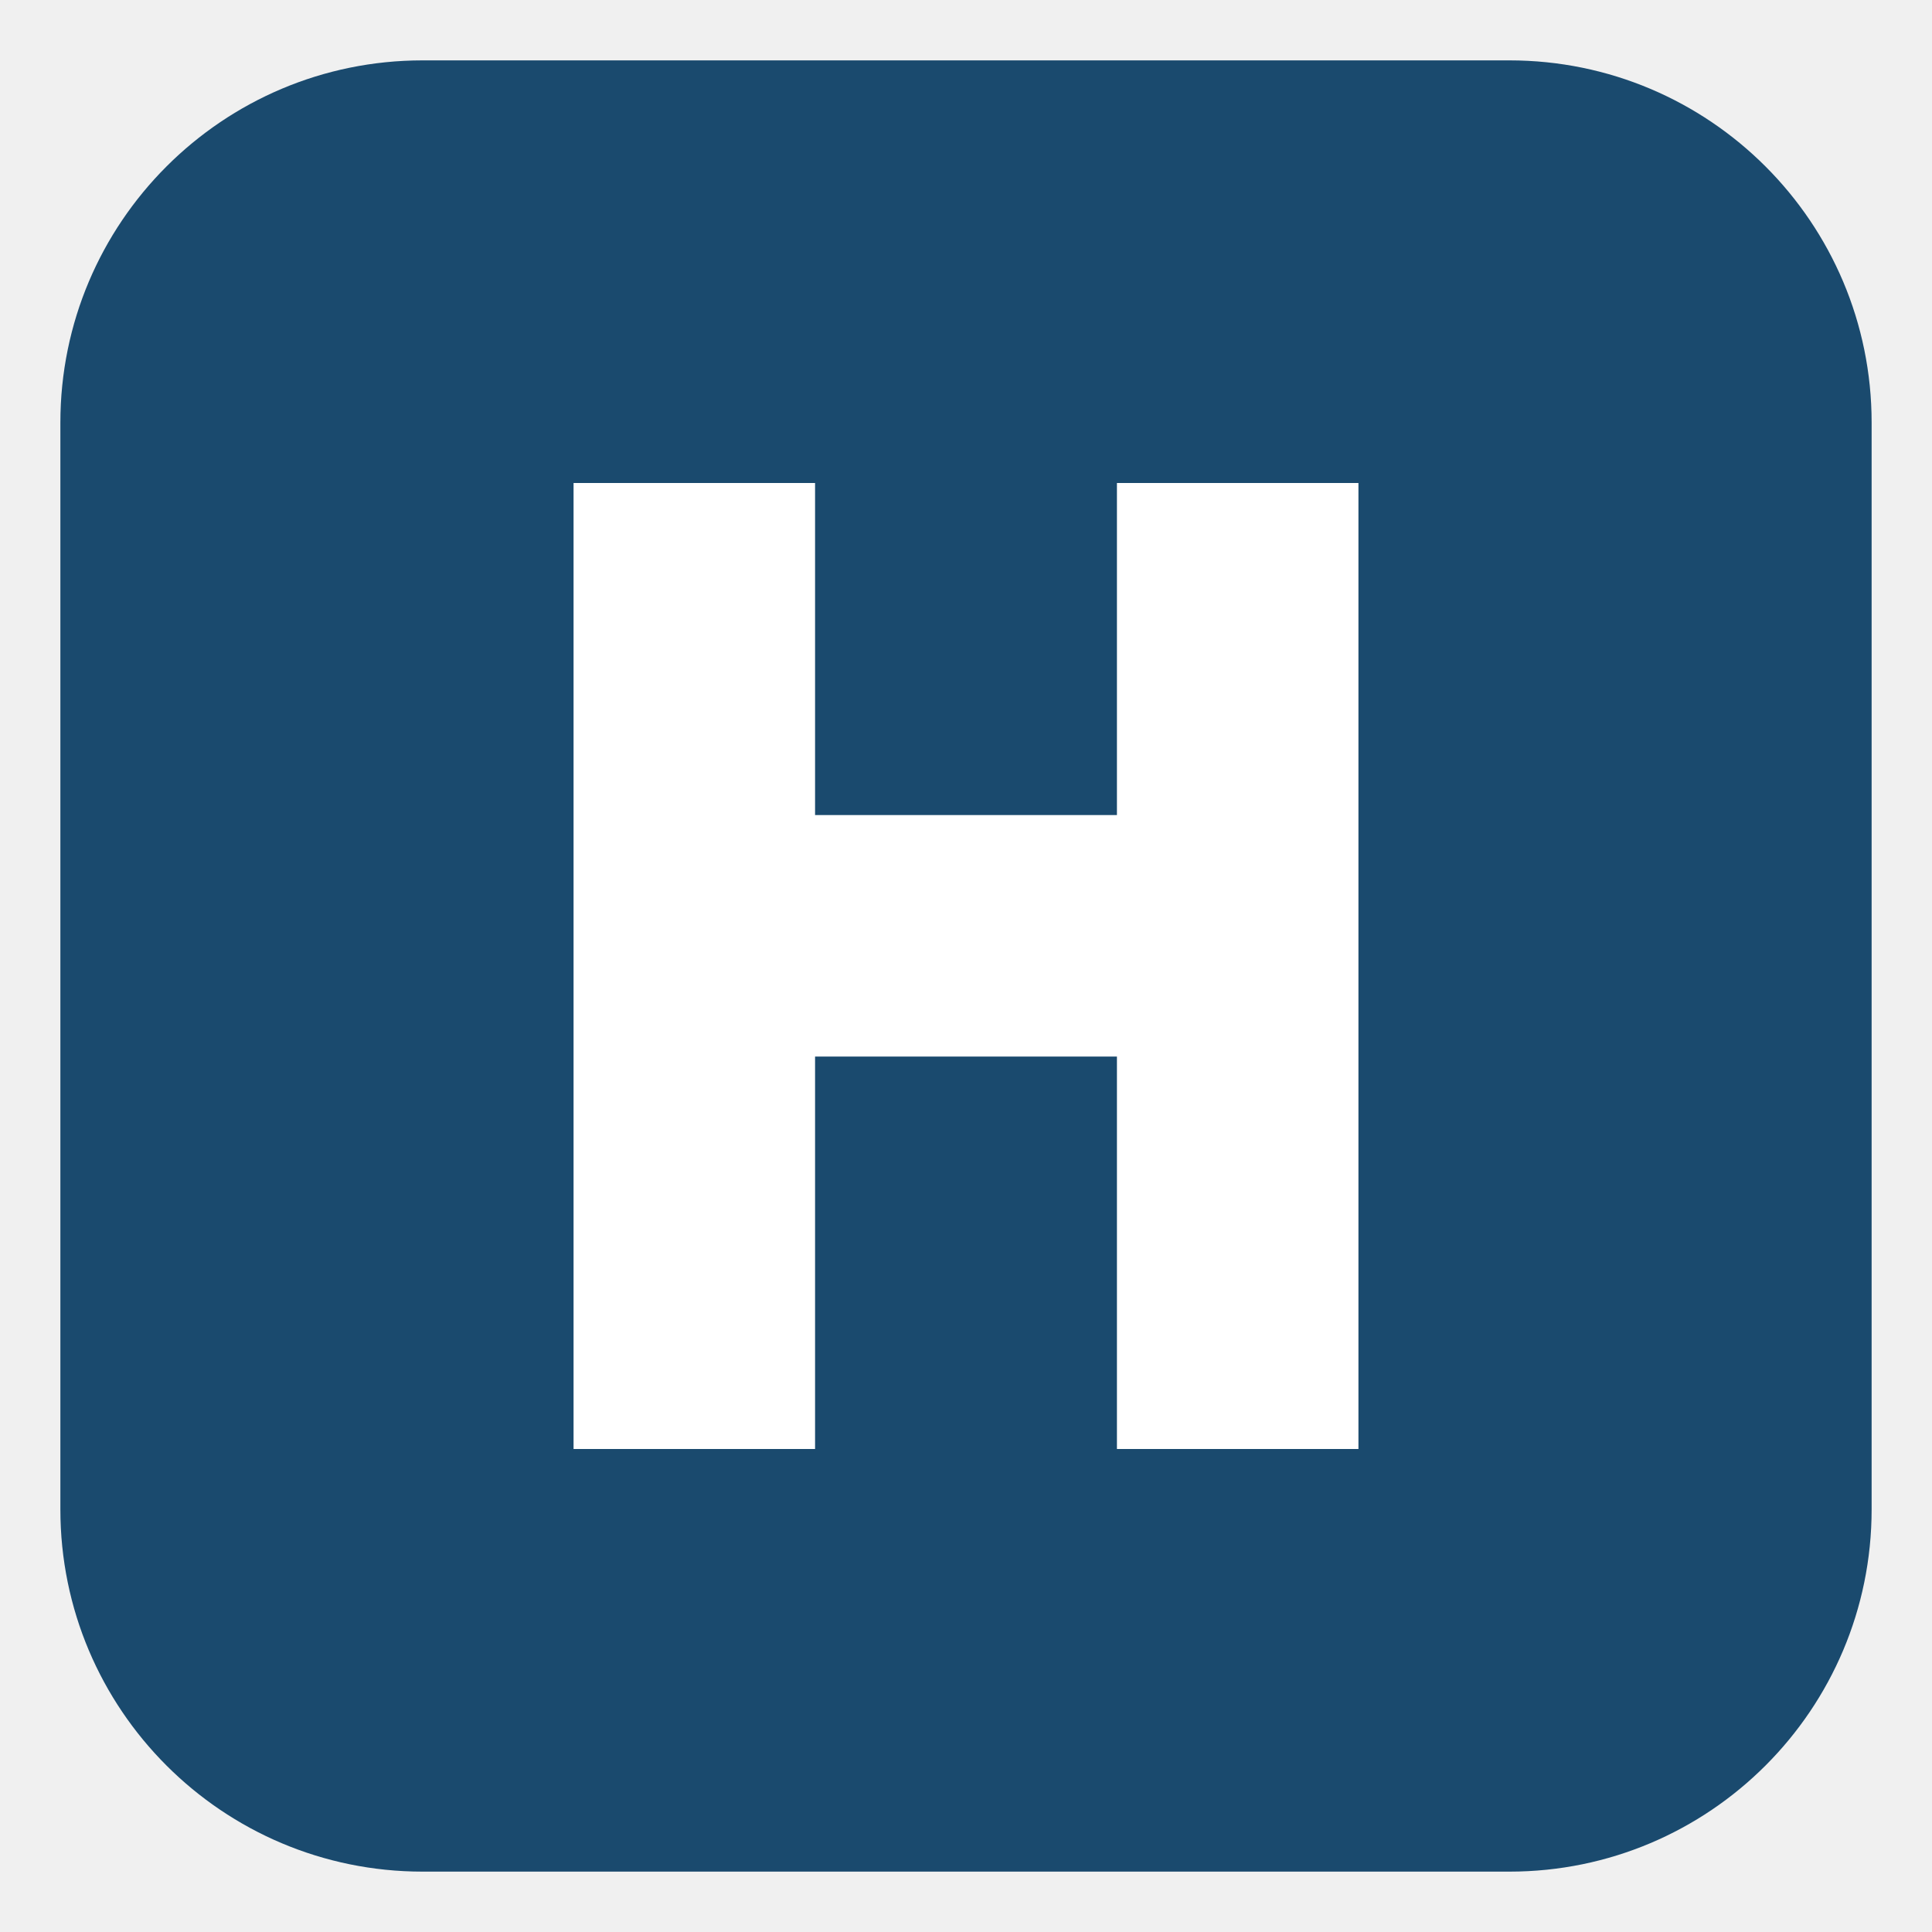
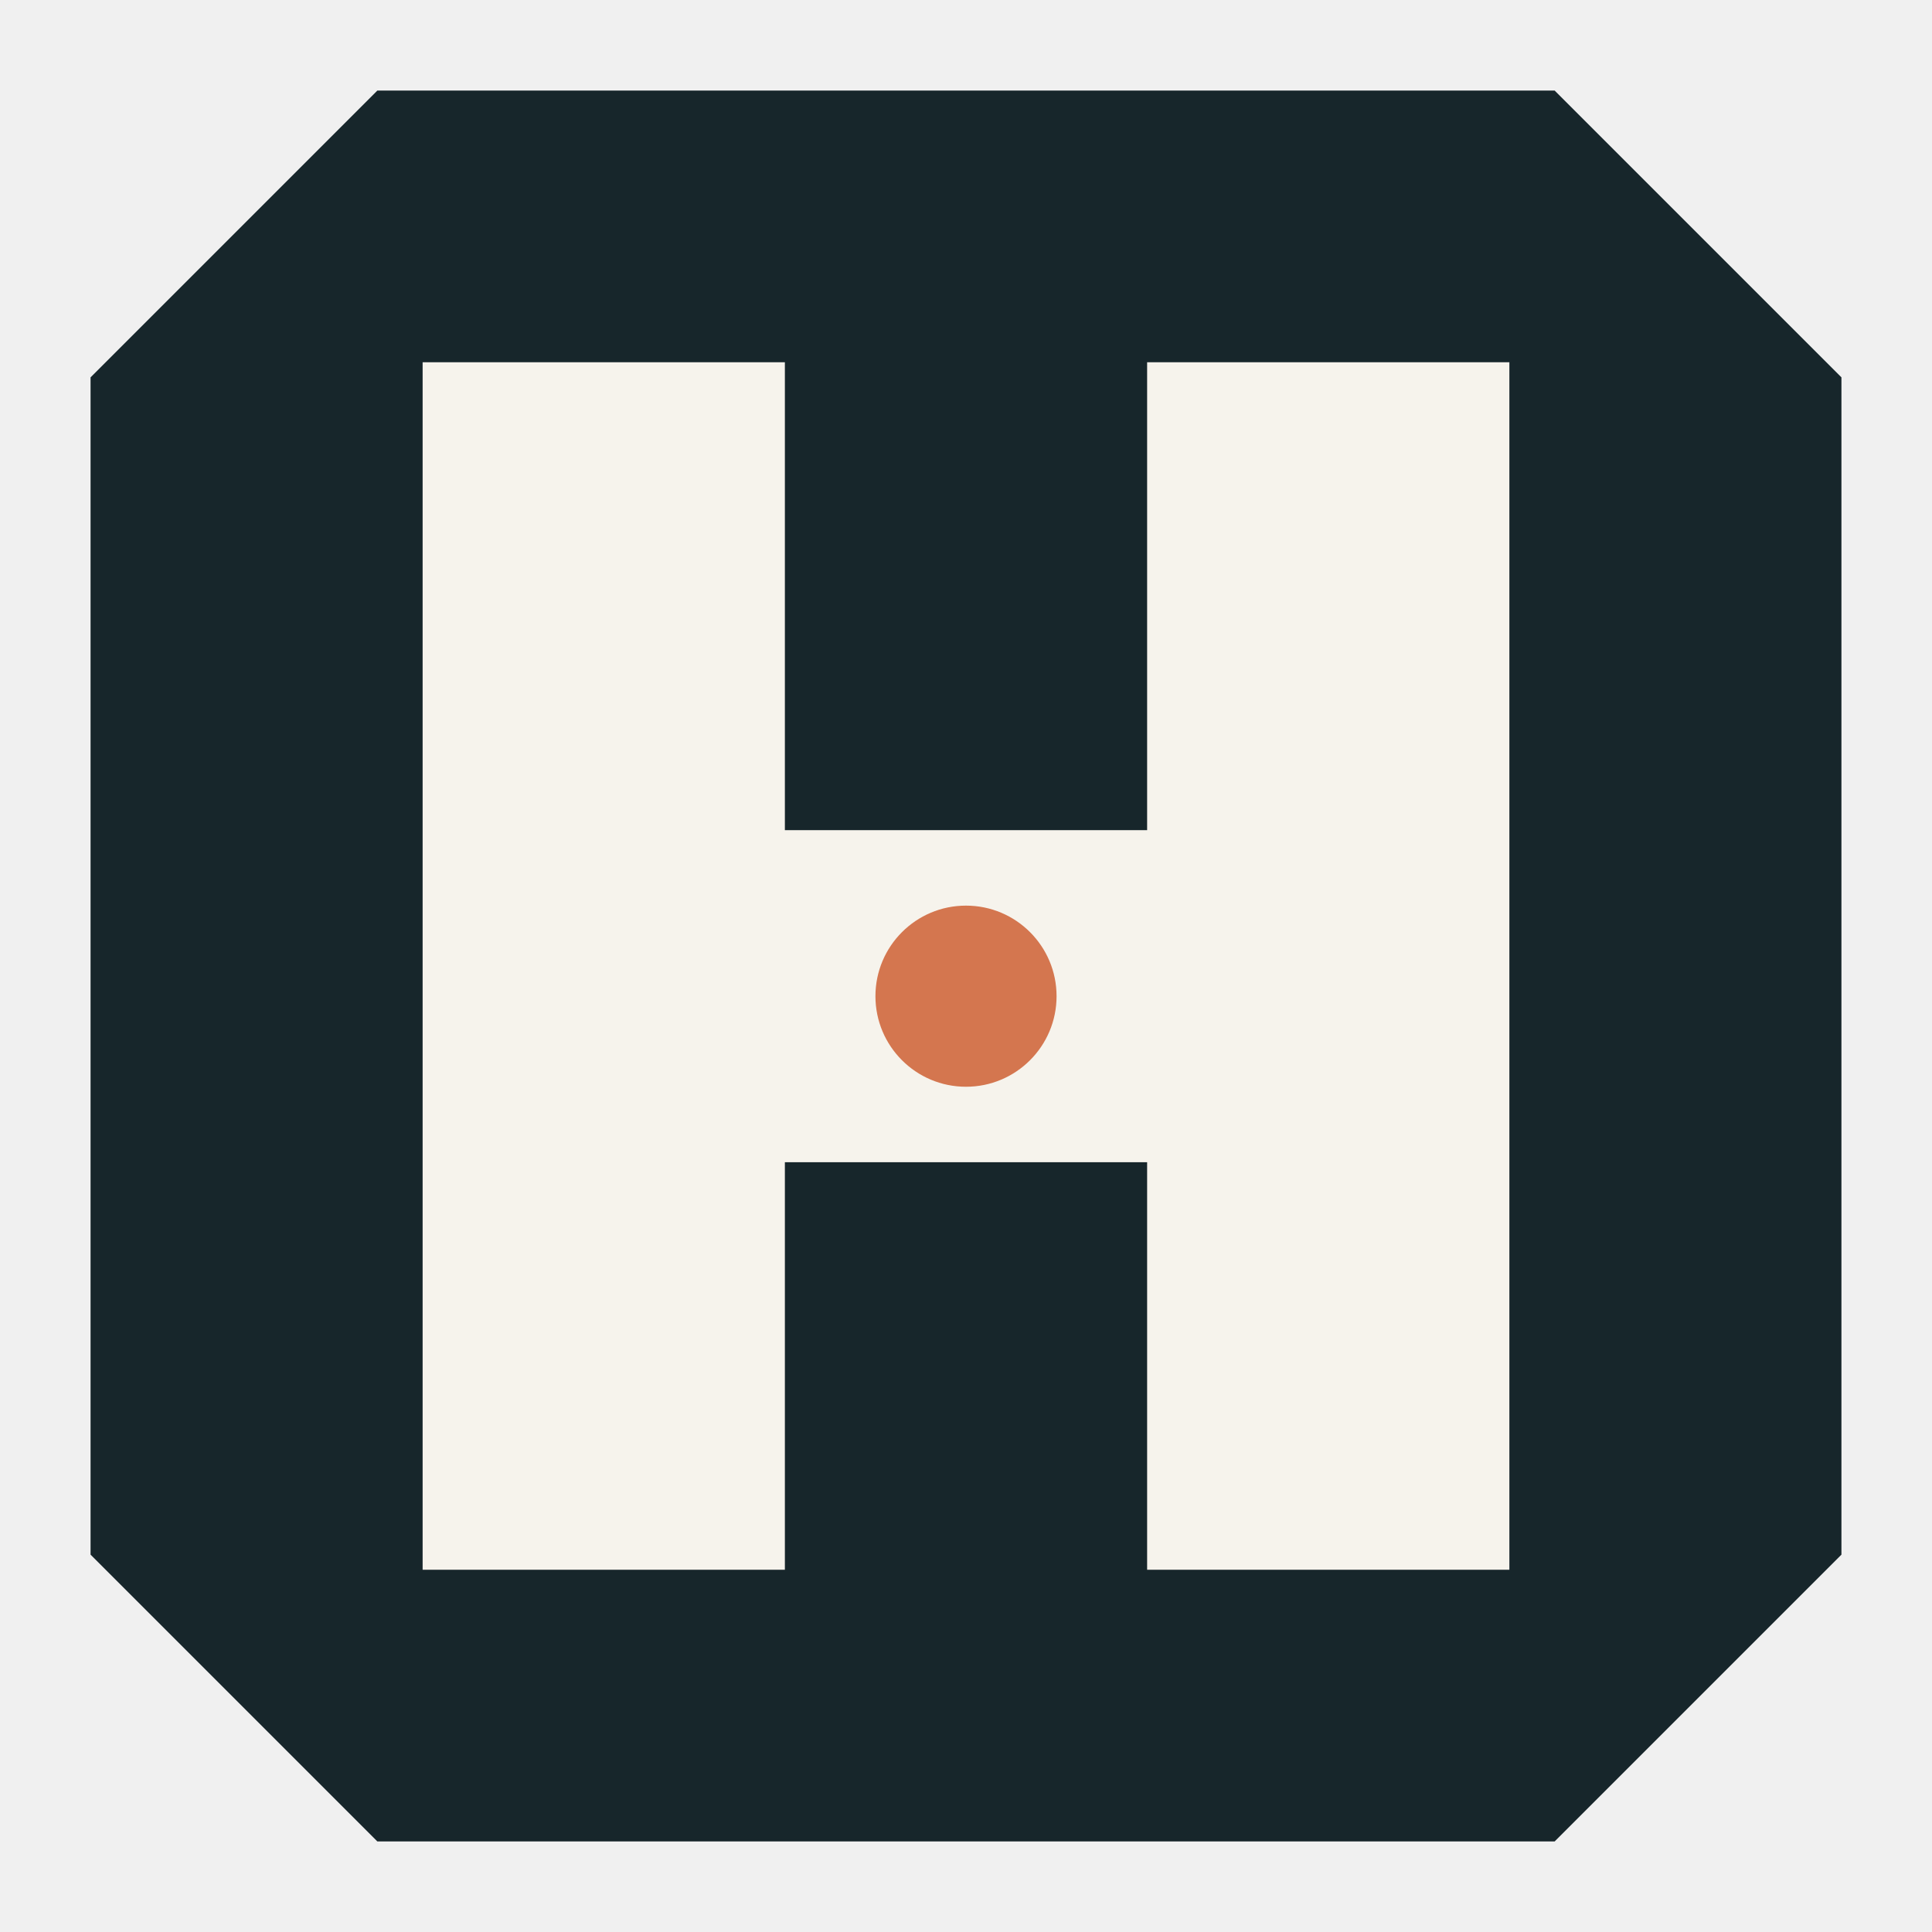
- <svg xmlns="http://www.w3.org/2000/svg" viewBox="0 0 128 128" fill="none">
-   <rect x="4" y="4" width="120" height="120" rx="24" fill="#1a4a6e" />
-   <path d="M38 32 L38 96 L54 96 L54 70 L74 70 L74 96 L90 96 L90 32 L74 32 L74 54 L54 54 L54 32 Z" fill="white" />
+ <svg xmlns="http://www.w3.org/2000/svg" viewBox="0 0 128 128" role="img" aria-labelledby="title description">
+   <path fill="#17262B" d="M25 6h78l19 19v78l-19 19H25L6 103V25L25 6Z" />
+   <path fill="#F6F3EC" d="M28 24h24v31h24V24h24v80H76V77H52v27H28V24Z" />
+   <circle cx="64" cy="66" r="6" fill="#D4764F" />
</svg>
